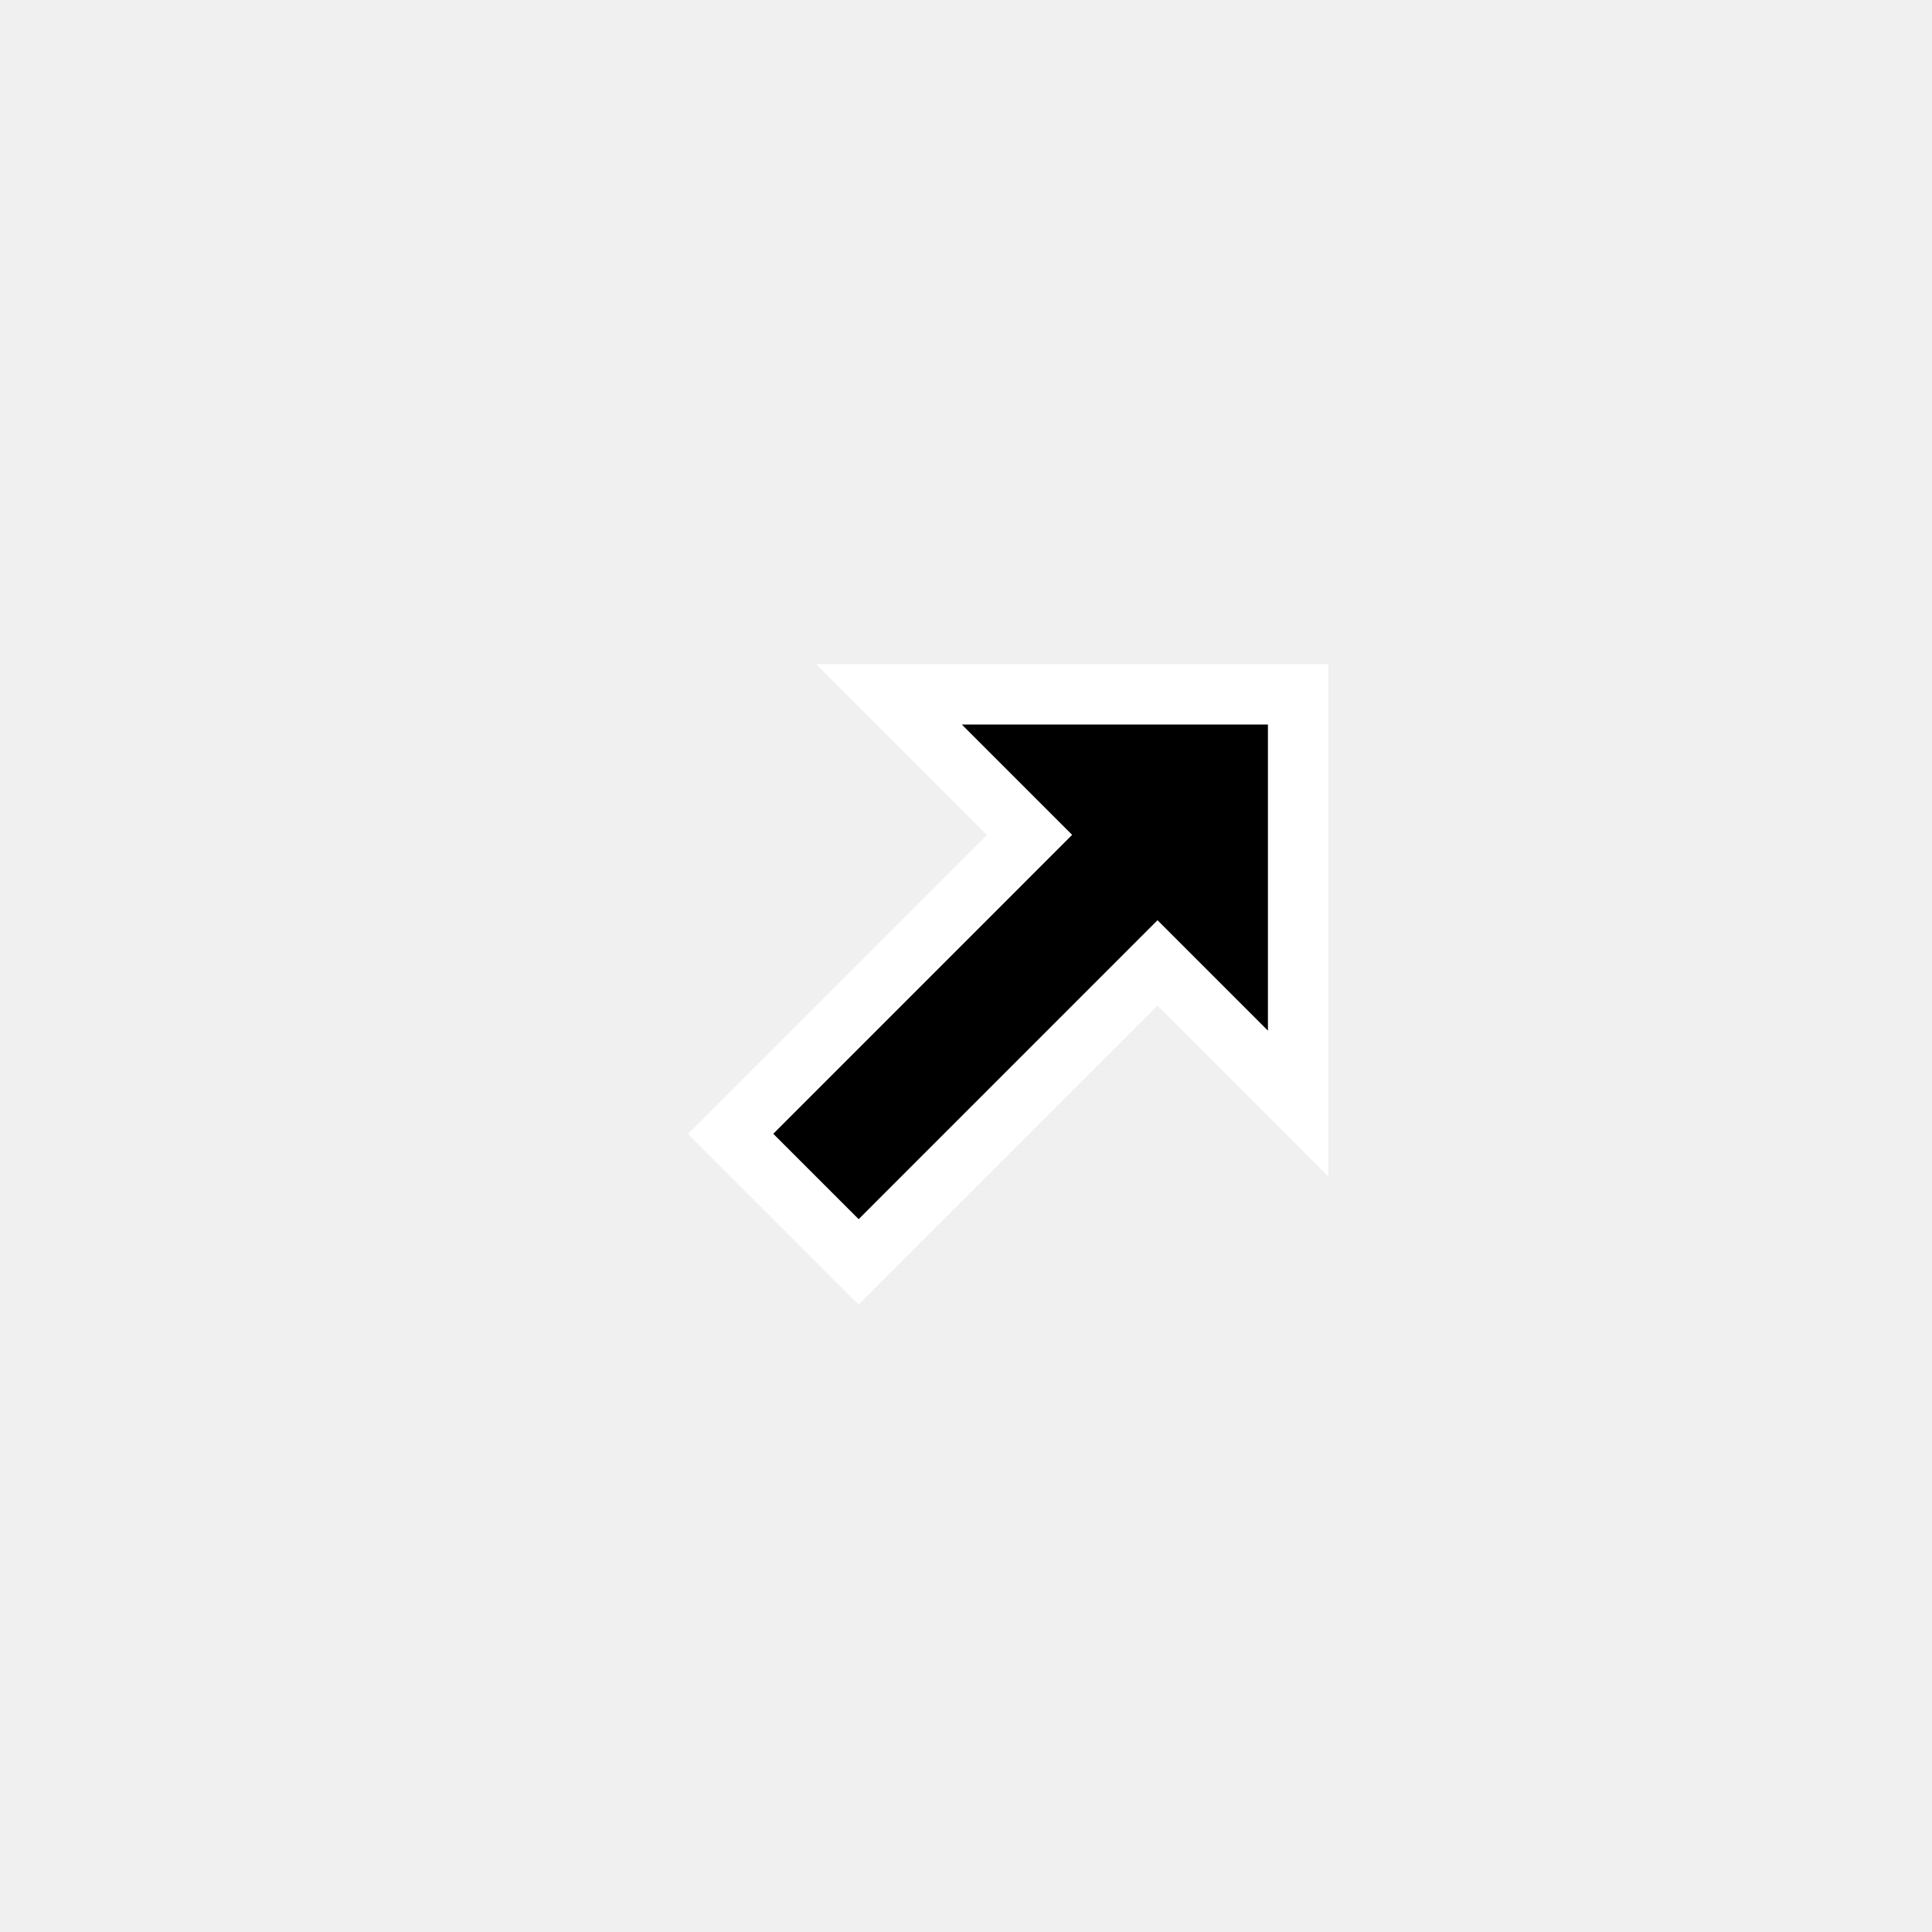
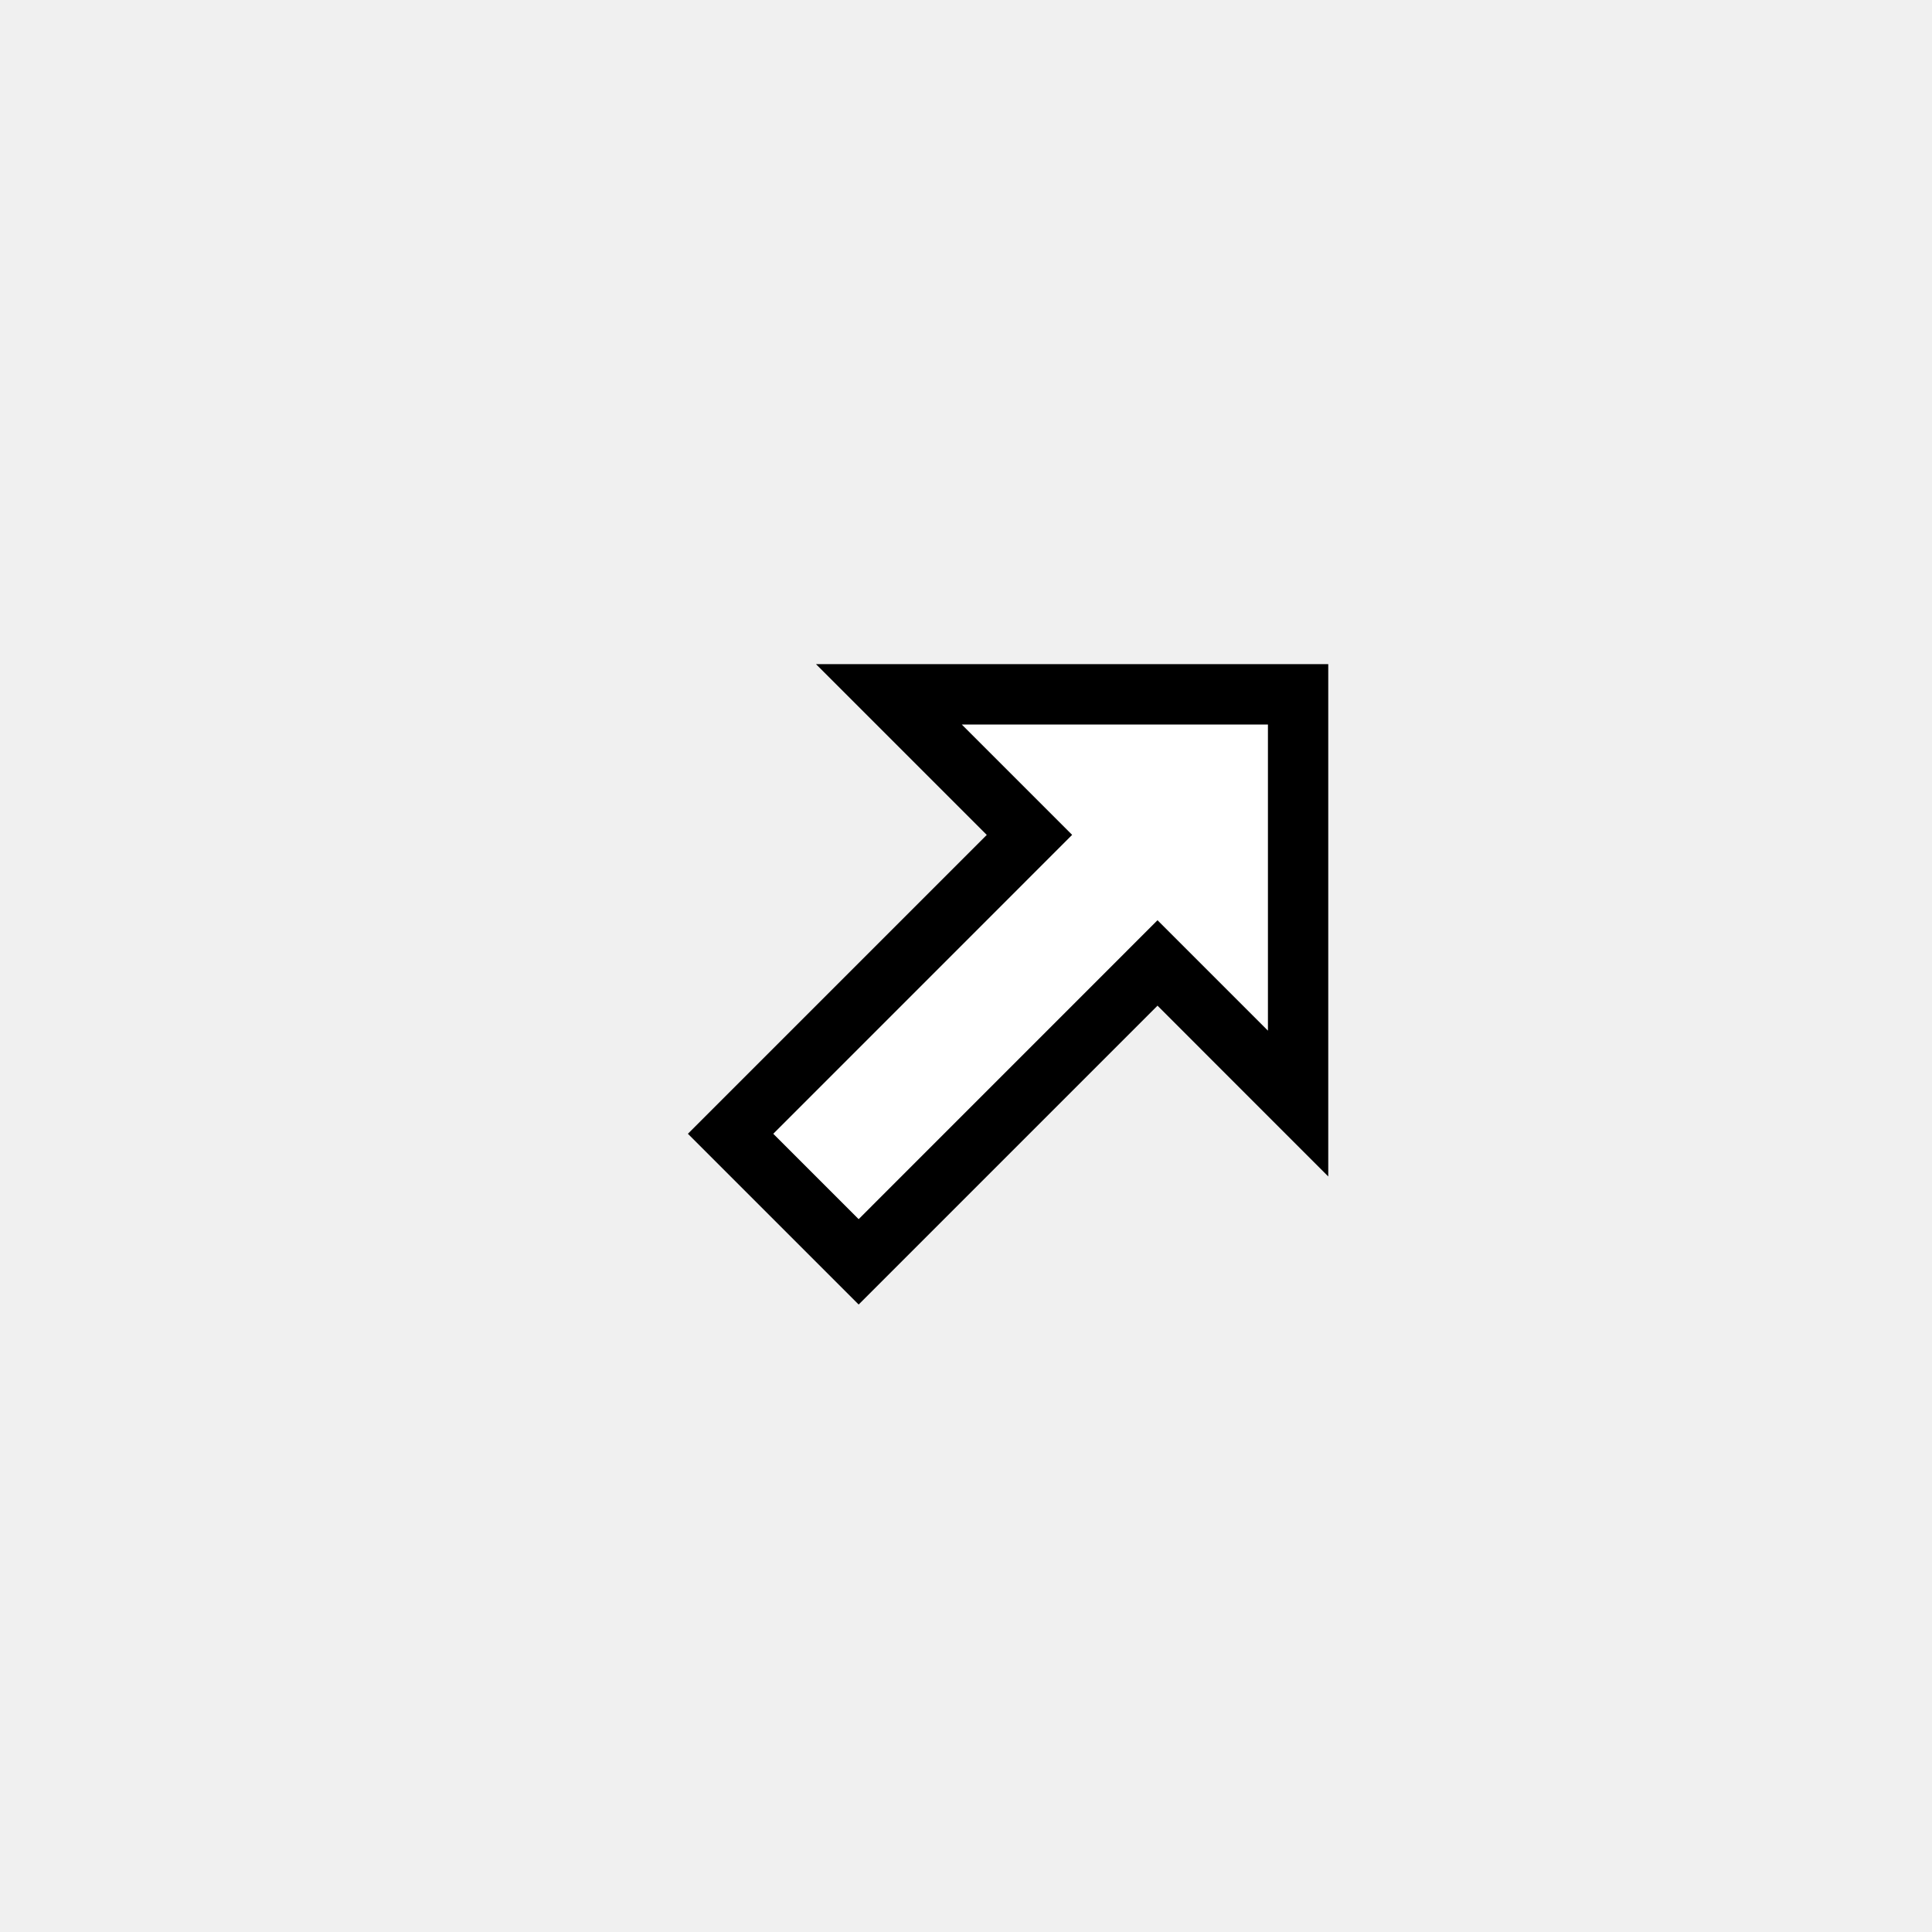
<svg xmlns="http://www.w3.org/2000/svg" height="32" viewBox="0 0 32 32" width="32">
  <g fill="none" transform="translate(11 11)">
-     <path d="m11 8.486v-8.486h-8.485l2.829 2.829-4.95 4.95 2.828 2.828 4.95-4.95z" fill="#fff" />
-     <path d="m1.808 7.779 4.95-4.951-1.828-1.828h5.071v5.071l-1.829-1.829-4.95 4.951z" fill="#000" />
+     <path d="m11 8.486v-8.486h-8.485l2.829 2.829-4.95 4.95 2.828 2.828 4.95-4.95z" fill="#000" />
+     <path d="m1.808 7.779 4.95-4.951-1.828-1.828h5.071v5.071l-1.829-1.829-4.95 4.951z" fill="#fff" />
  </g>
</svg>
